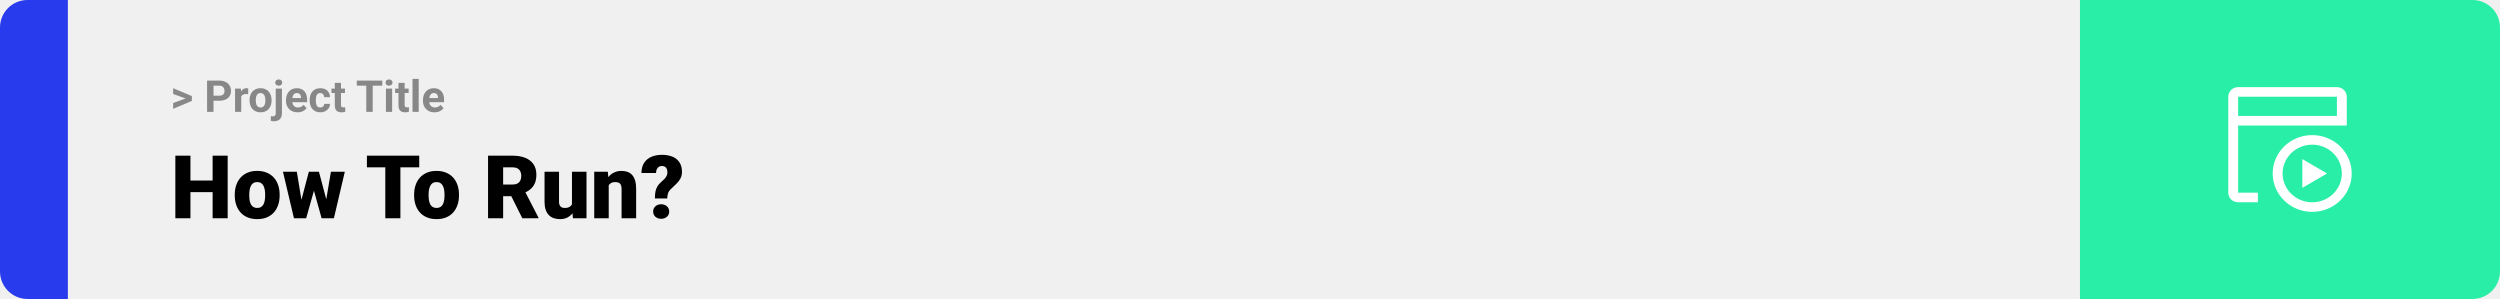
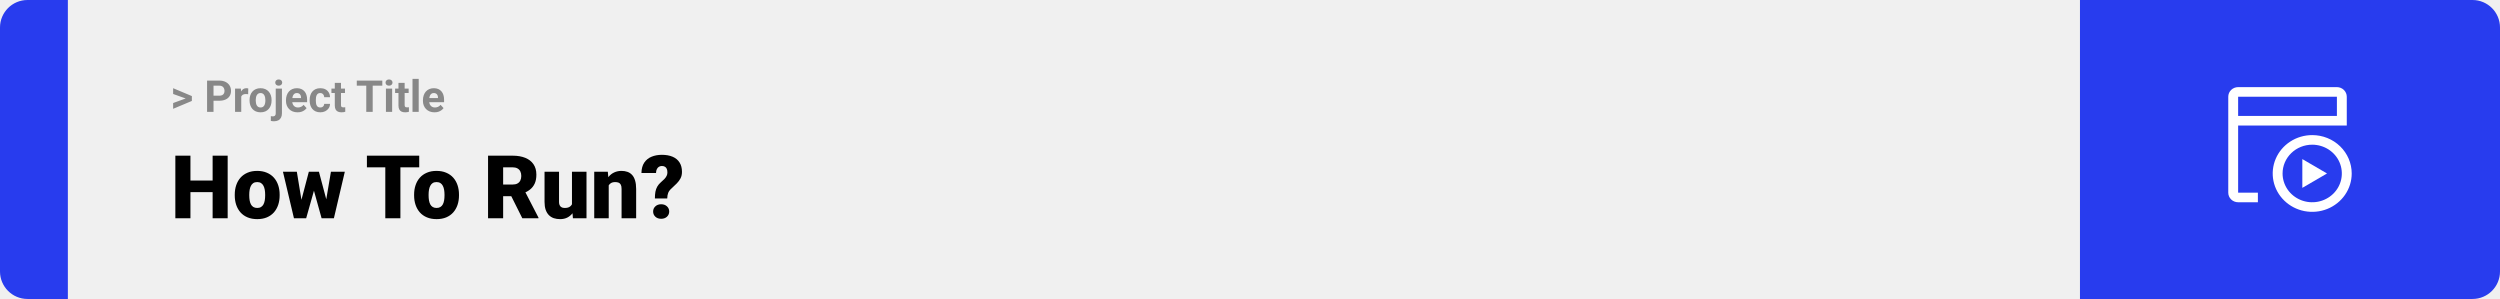
<svg xmlns="http://www.w3.org/2000/svg" width="1363" height="163" viewBox="0 0 1363 163" fill="none">
  <path d="M0 15C0 6.716 6.716 0 15 0H37V163H15C6.716 163 0 156.284 0 148V15Z" fill="#283CEE" />
  <rect width="1097" height="163" transform="translate(37)" fill="#283CEEs" />
  <path d="M101.906 53.922L94.394 51.238V48.086L104.602 52.375V54.637L101.906 53.922ZM94.394 56.172L101.918 53.43L104.602 52.785V55.035L94.394 59.324V56.172ZM119.543 54.918H115.195V52.176H119.543C120.215 52.176 120.762 52.066 121.184 51.848C121.605 51.621 121.914 51.309 122.109 50.91C122.305 50.512 122.402 50.062 122.402 49.562C122.402 49.055 122.305 48.582 122.109 48.145C121.914 47.707 121.605 47.355 121.184 47.09C120.762 46.824 120.215 46.691 119.543 46.691H116.414V61H112.898V43.938H119.543C120.879 43.938 122.023 44.18 122.977 44.664C123.938 45.141 124.672 45.801 125.18 46.645C125.688 47.488 125.941 48.453 125.941 49.539C125.941 50.641 125.688 51.594 125.18 52.398C124.672 53.203 123.938 53.824 122.977 54.262C122.023 54.699 120.879 54.918 119.543 54.918ZM131.531 51.086V61H128.156V48.32H131.332L131.531 51.086ZM135.352 48.238L135.293 51.367C135.129 51.344 134.93 51.324 134.695 51.309C134.469 51.285 134.262 51.273 134.074 51.273C133.598 51.273 133.184 51.336 132.832 51.461C132.488 51.578 132.199 51.754 131.965 51.988C131.738 52.223 131.566 52.508 131.449 52.844C131.34 53.18 131.277 53.562 131.262 53.992L130.582 53.781C130.582 52.961 130.664 52.207 130.828 51.52C130.992 50.824 131.23 50.219 131.543 49.703C131.863 49.188 132.254 48.789 132.715 48.508C133.176 48.227 133.703 48.086 134.297 48.086C134.484 48.086 134.676 48.102 134.871 48.133C135.066 48.156 135.227 48.191 135.352 48.238ZM136.055 54.789V54.543C136.055 53.613 136.188 52.758 136.453 51.977C136.719 51.188 137.105 50.504 137.613 49.926C138.121 49.348 138.746 48.898 139.488 48.578C140.23 48.25 141.082 48.086 142.043 48.086C143.004 48.086 143.859 48.25 144.609 48.578C145.359 48.898 145.988 49.348 146.496 49.926C147.012 50.504 147.402 51.188 147.668 51.977C147.934 52.758 148.066 53.613 148.066 54.543V54.789C148.066 55.711 147.934 56.566 147.668 57.355C147.402 58.137 147.012 58.82 146.496 59.406C145.988 59.984 145.363 60.434 144.621 60.754C143.879 61.074 143.027 61.234 142.066 61.234C141.105 61.234 140.25 61.074 139.5 60.754C138.758 60.434 138.129 59.984 137.613 59.406C137.105 58.82 136.719 58.137 136.453 57.355C136.188 56.566 136.055 55.711 136.055 54.789ZM139.43 54.543V54.789C139.43 55.32 139.477 55.816 139.57 56.277C139.664 56.738 139.812 57.145 140.016 57.496C140.227 57.84 140.5 58.109 140.836 58.305C141.172 58.5 141.582 58.598 142.066 58.598C142.535 58.598 142.938 58.5 143.273 58.305C143.609 58.109 143.879 57.84 144.082 57.496C144.285 57.145 144.434 56.738 144.527 56.277C144.629 55.816 144.68 55.32 144.68 54.789V54.543C144.68 54.027 144.629 53.543 144.527 53.09C144.434 52.629 144.281 52.223 144.07 51.871C143.867 51.512 143.598 51.23 143.262 51.027C142.926 50.824 142.52 50.723 142.043 50.723C141.566 50.723 141.16 50.824 140.824 51.027C140.496 51.23 140.227 51.512 140.016 51.871C139.812 52.223 139.664 52.629 139.57 53.09C139.477 53.543 139.43 54.027 139.43 54.543ZM150.328 48.32H153.715V61.762C153.715 62.699 153.543 63.492 153.199 64.141C152.855 64.789 152.359 65.281 151.711 65.617C151.062 65.953 150.277 66.121 149.355 66.121C149.066 66.121 148.785 66.106 148.512 66.074C148.23 66.043 147.941 65.992 147.645 65.922L147.656 63.332C147.844 63.363 148.027 63.387 148.207 63.402C148.379 63.426 148.555 63.438 148.734 63.438C149.086 63.438 149.379 63.379 149.613 63.262C149.848 63.145 150.023 62.961 150.141 62.711C150.266 62.469 150.328 62.152 150.328 61.762V48.32ZM150.059 45.016C150.059 44.523 150.23 44.117 150.574 43.797C150.926 43.477 151.387 43.316 151.957 43.316C152.535 43.316 152.996 43.477 153.34 43.797C153.684 44.117 153.855 44.523 153.855 45.016C153.855 45.508 153.684 45.914 153.34 46.234C152.996 46.555 152.535 46.715 151.957 46.715C151.387 46.715 150.926 46.555 150.574 46.234C150.23 45.914 150.059 45.508 150.059 45.016ZM162.234 61.234C161.25 61.234 160.367 61.078 159.586 60.766C158.805 60.445 158.141 60.004 157.594 59.441C157.055 58.879 156.641 58.227 156.352 57.484C156.062 56.734 155.918 55.938 155.918 55.094V54.625C155.918 53.664 156.055 52.785 156.328 51.988C156.602 51.191 156.992 50.5 157.5 49.914C158.016 49.328 158.641 48.879 159.375 48.566C160.109 48.246 160.938 48.086 161.859 48.086C162.758 48.086 163.555 48.234 164.25 48.531C164.945 48.828 165.527 49.25 165.996 49.797C166.473 50.344 166.832 51 167.074 51.766C167.316 52.523 167.438 53.367 167.438 54.297V55.703H157.359V53.453H164.121V53.195C164.121 52.727 164.035 52.309 163.863 51.941C163.699 51.566 163.449 51.27 163.113 51.051C162.777 50.832 162.348 50.723 161.824 50.723C161.379 50.723 160.996 50.82 160.676 51.016C160.355 51.211 160.094 51.484 159.891 51.836C159.695 52.188 159.547 52.602 159.445 53.078C159.352 53.547 159.305 54.062 159.305 54.625V55.094C159.305 55.602 159.375 56.07 159.516 56.5C159.664 56.93 159.871 57.301 160.137 57.613C160.41 57.926 160.738 58.168 161.121 58.34C161.512 58.512 161.953 58.598 162.445 58.598C163.055 58.598 163.621 58.48 164.145 58.246C164.676 58.004 165.133 57.641 165.516 57.156L167.156 58.938C166.891 59.32 166.527 59.688 166.066 60.039C165.613 60.391 165.066 60.68 164.426 60.906C163.785 61.125 163.055 61.234 162.234 61.234ZM174.598 58.598C175.012 58.598 175.379 58.52 175.699 58.363C176.02 58.199 176.27 57.973 176.449 57.684C176.637 57.387 176.734 57.039 176.742 56.641H179.918C179.91 57.531 179.672 58.324 179.203 59.02C178.734 59.707 178.105 60.25 177.316 60.648C176.527 61.039 175.645 61.234 174.668 61.234C173.684 61.234 172.824 61.07 172.09 60.742C171.363 60.414 170.758 59.961 170.273 59.383C169.789 58.797 169.426 58.117 169.184 57.344C168.941 56.562 168.82 55.727 168.82 54.836V54.496C168.82 53.598 168.941 52.762 169.184 51.988C169.426 51.207 169.789 50.527 170.273 49.949C170.758 49.363 171.363 48.906 172.09 48.578C172.816 48.25 173.668 48.086 174.645 48.086C175.684 48.086 176.594 48.285 177.375 48.684C178.164 49.082 178.781 49.652 179.227 50.395C179.68 51.129 179.91 52 179.918 53.008H176.742C176.734 52.586 176.645 52.203 176.473 51.859C176.309 51.516 176.066 51.242 175.746 51.039C175.434 50.828 175.047 50.723 174.586 50.723C174.094 50.723 173.691 50.828 173.379 51.039C173.066 51.242 172.824 51.523 172.652 51.883C172.48 52.234 172.359 52.637 172.289 53.09C172.227 53.535 172.195 54.004 172.195 54.496V54.836C172.195 55.328 172.227 55.801 172.289 56.254C172.352 56.707 172.469 57.109 172.641 57.461C172.82 57.812 173.066 58.09 173.379 58.293C173.691 58.496 174.098 58.598 174.598 58.598ZM188.086 48.32V50.711H180.703V48.32H188.086ZM182.531 45.191H185.906V57.18C185.906 57.547 185.953 57.828 186.047 58.023C186.148 58.219 186.297 58.355 186.492 58.434C186.688 58.504 186.934 58.539 187.23 58.539C187.441 58.539 187.629 58.531 187.793 58.516C187.965 58.492 188.109 58.469 188.227 58.445L188.238 60.93C187.949 61.023 187.637 61.098 187.301 61.152C186.965 61.207 186.594 61.234 186.188 61.234C185.445 61.234 184.797 61.113 184.242 60.871C183.695 60.621 183.273 60.223 182.977 59.676C182.68 59.129 182.531 58.41 182.531 57.52V45.191ZM203.191 43.938V61H199.688V43.938H203.191ZM208.441 43.938V46.691H194.52V43.938H208.441ZM213.797 48.32V61H210.41V48.32H213.797ZM210.199 45.016C210.199 44.523 210.371 44.117 210.715 43.797C211.059 43.477 211.52 43.316 212.098 43.316C212.668 43.316 213.125 43.477 213.469 43.797C213.82 44.117 213.996 44.523 213.996 45.016C213.996 45.508 213.82 45.914 213.469 46.234C213.125 46.555 212.668 46.715 212.098 46.715C211.52 46.715 211.059 46.555 210.715 46.234C210.371 45.914 210.199 45.508 210.199 45.016ZM222.797 48.32V50.711H215.414V48.32H222.797ZM217.242 45.191H220.617V57.18C220.617 57.547 220.664 57.828 220.758 58.023C220.859 58.219 221.008 58.355 221.203 58.434C221.398 58.504 221.645 58.539 221.941 58.539C222.152 58.539 222.34 58.531 222.504 58.516C222.676 58.492 222.82 58.469 222.938 58.445L222.949 60.93C222.66 61.023 222.348 61.098 222.012 61.152C221.676 61.207 221.305 61.234 220.898 61.234C220.156 61.234 219.508 61.113 218.953 60.871C218.406 60.621 217.984 60.223 217.688 59.676C217.391 59.129 217.242 58.41 217.242 57.52V45.191ZM228.281 43V61H224.895V43H228.281ZM236.906 61.234C235.922 61.234 235.039 61.078 234.258 60.766C233.477 60.445 232.812 60.004 232.266 59.441C231.727 58.879 231.312 58.227 231.023 57.484C230.734 56.734 230.59 55.938 230.59 55.094V54.625C230.59 53.664 230.727 52.785 231 51.988C231.273 51.191 231.664 50.5 232.172 49.914C232.688 49.328 233.312 48.879 234.047 48.566C234.781 48.246 235.609 48.086 236.531 48.086C237.43 48.086 238.227 48.234 238.922 48.531C239.617 48.828 240.199 49.25 240.668 49.797C241.145 50.344 241.504 51 241.746 51.766C241.988 52.523 242.109 53.367 242.109 54.297V55.703H232.031V53.453H238.793V53.195C238.793 52.727 238.707 52.309 238.535 51.941C238.371 51.566 238.121 51.27 237.785 51.051C237.449 50.832 237.02 50.723 236.496 50.723C236.051 50.723 235.668 50.82 235.348 51.016C235.027 51.211 234.766 51.484 234.562 51.836C234.367 52.188 234.219 52.602 234.117 53.078C234.023 53.547 233.977 54.062 233.977 54.625V55.094C233.977 55.602 234.047 56.07 234.188 56.5C234.336 56.93 234.543 57.301 234.809 57.613C235.082 57.926 235.41 58.168 235.793 58.34C236.184 58.512 236.625 58.598 237.117 58.598C237.727 58.598 238.293 58.48 238.816 58.246C239.348 58.004 239.805 57.641 240.188 57.156L241.828 58.938C241.562 59.32 241.199 59.688 240.738 60.039C240.285 60.391 239.738 60.68 239.098 60.906C238.457 61.125 237.727 61.234 236.906 61.234Z" fill="#888888" />
  <path d="M118.594 98.422V104.75H101.086V98.422H118.594ZM103.828 84.875V119H95.602V84.875H103.828ZM124.125 84.875V119H115.922V84.875H124.125ZM127.992 106.578V106.086C127.992 104.227 128.258 102.516 128.789 100.953C129.32 99.375 130.102 98.008 131.133 96.852C132.164 95.695 133.438 94.797 134.953 94.156C136.469 93.5 138.219 93.172 140.203 93.172C142.203 93.172 143.961 93.5 145.477 94.156C147.008 94.797 148.289 95.695 149.32 96.852C150.352 98.008 151.133 99.375 151.664 100.953C152.195 102.516 152.461 104.227 152.461 106.086V106.578C152.461 108.422 152.195 110.133 151.664 111.711C151.133 113.273 150.352 114.641 149.32 115.812C148.289 116.969 147.016 117.867 145.5 118.508C143.984 119.148 142.234 119.469 140.25 119.469C138.266 119.469 136.508 119.148 134.977 118.508C133.445 117.867 132.164 116.969 131.133 115.812C130.102 114.641 129.32 113.273 128.789 111.711C128.258 110.133 127.992 108.422 127.992 106.578ZM135.891 106.086V106.578C135.891 107.531 135.961 108.422 136.102 109.25C136.242 110.078 136.477 110.805 136.805 111.43C137.133 112.039 137.578 112.516 138.141 112.859C138.703 113.203 139.406 113.375 140.25 113.375C141.078 113.375 141.766 113.203 142.312 112.859C142.875 112.516 143.32 112.039 143.648 111.43C143.977 110.805 144.211 110.078 144.352 109.25C144.492 108.422 144.562 107.531 144.562 106.578V106.086C144.562 105.164 144.492 104.297 144.352 103.484C144.211 102.656 143.977 101.93 143.648 101.305C143.32 100.664 142.875 100.164 142.312 99.805C141.75 99.445 141.047 99.266 140.203 99.266C139.375 99.266 138.68 99.445 138.117 99.805C137.57 100.164 137.133 100.664 136.805 101.305C136.477 101.93 136.242 102.656 136.102 103.484C135.961 104.297 135.891 105.164 135.891 106.086ZM163.688 111.453L168.375 93.641H173.32L171.562 102.57L166.922 119H162.961L163.688 111.453ZM161.836 93.641L164.742 111.312L165.07 119H160.266L154.266 93.641H161.836ZM177.492 110.938L180.422 93.641H187.992L182.039 119H177.234L177.492 110.938ZM173.883 93.641L178.617 111.406L179.344 119H175.336L170.789 102.617L169.102 93.641H173.883ZM218.297 84.875V119H210.07V84.875H218.297ZM228.562 84.875V91.227H200.039V84.875H228.562ZM225.773 106.578V106.086C225.773 104.227 226.039 102.516 226.57 100.953C227.102 99.375 227.883 98.008 228.914 96.852C229.945 95.695 231.219 94.797 232.734 94.156C234.25 93.5 236 93.172 237.984 93.172C239.984 93.172 241.742 93.5 243.258 94.156C244.789 94.797 246.07 95.695 247.102 96.852C248.133 98.008 248.914 99.375 249.445 100.953C249.977 102.516 250.242 104.227 250.242 106.086V106.578C250.242 108.422 249.977 110.133 249.445 111.711C248.914 113.273 248.133 114.641 247.102 115.812C246.07 116.969 244.797 117.867 243.281 118.508C241.766 119.148 240.016 119.469 238.031 119.469C236.047 119.469 234.289 119.148 232.758 118.508C231.227 117.867 229.945 116.969 228.914 115.812C227.883 114.641 227.102 113.273 226.57 111.711C226.039 110.133 225.773 108.422 225.773 106.578ZM233.672 106.086V106.578C233.672 107.531 233.742 108.422 233.883 109.25C234.023 110.078 234.258 110.805 234.586 111.43C234.914 112.039 235.359 112.516 235.922 112.859C236.484 113.203 237.188 113.375 238.031 113.375C238.859 113.375 239.547 113.203 240.094 112.859C240.656 112.516 241.102 112.039 241.43 111.43C241.758 110.805 241.992 110.078 242.133 109.25C242.273 108.422 242.344 107.531 242.344 106.578V106.086C242.344 105.164 242.273 104.297 242.133 103.484C241.992 102.656 241.758 101.93 241.43 101.305C241.102 100.664 240.656 100.164 240.094 99.805C239.531 99.445 238.828 99.266 237.984 99.266C237.156 99.266 236.461 99.445 235.898 99.805C235.352 100.164 234.914 100.664 234.586 101.305C234.258 101.93 234.023 102.656 233.883 103.484C233.742 104.297 233.672 105.164 233.672 106.086ZM266.086 84.875H279.516C282.141 84.875 284.422 85.266 286.359 86.047C288.297 86.828 289.789 87.984 290.836 89.516C291.898 91.047 292.43 92.938 292.43 95.188C292.43 97.141 292.125 98.773 291.516 100.086C290.906 101.398 290.055 102.484 288.961 103.344C287.883 104.188 286.625 104.883 285.188 105.43L282.492 106.953H271.219L271.172 100.602H279.516C280.562 100.602 281.43 100.414 282.117 100.039C282.805 99.664 283.32 99.133 283.664 98.445C284.023 97.742 284.203 96.906 284.203 95.938C284.203 94.953 284.023 94.109 283.664 93.406C283.305 92.703 282.773 92.164 282.07 91.789C281.383 91.414 280.531 91.227 279.516 91.227H274.312V119H266.086V84.875ZM284.766 119L277.219 103.906L285.938 103.859L293.578 118.648V119H284.766ZM311.836 112.836V93.641H319.758V119H312.352L311.836 112.836ZM312.586 107.68L314.648 107.633C314.648 109.336 314.445 110.914 314.039 112.367C313.633 113.805 313.031 115.055 312.234 116.117C311.453 117.18 310.484 118.008 309.328 118.602C308.188 119.18 306.867 119.469 305.367 119.469C304.117 119.469 302.969 119.297 301.922 118.953C300.891 118.594 300 118.039 299.25 117.289C298.5 116.523 297.914 115.547 297.492 114.359C297.086 113.156 296.883 111.719 296.883 110.047V93.641H304.781V110.094C304.781 110.656 304.852 111.141 304.992 111.547C305.133 111.953 305.336 112.297 305.602 112.578C305.867 112.844 306.195 113.047 306.586 113.188C306.992 113.312 307.453 113.375 307.969 113.375C309.156 113.375 310.086 113.125 310.758 112.625C311.43 112.125 311.898 111.445 312.164 110.586C312.445 109.727 312.586 108.758 312.586 107.68ZM331.875 99.055V119H323.977V93.641H331.383L331.875 99.055ZM330.938 105.453L329.086 105.5C329.086 103.562 329.32 101.836 329.789 100.32C330.258 98.789 330.922 97.492 331.781 96.43C332.641 95.367 333.664 94.562 334.852 94.016C336.055 93.453 337.391 93.172 338.859 93.172C340.031 93.172 341.102 93.344 342.07 93.688C343.055 94.031 343.898 94.586 344.602 95.352C345.32 96.117 345.867 97.133 346.242 98.398C346.633 99.648 346.828 101.195 346.828 103.039V119H338.883V103.016C338.883 102 338.742 101.227 338.461 100.695C338.18 100.148 337.773 99.773 337.242 99.57C336.711 99.367 336.062 99.266 335.297 99.266C334.484 99.266 333.797 99.422 333.234 99.734C332.672 100.047 332.219 100.484 331.875 101.047C331.547 101.594 331.305 102.242 331.148 102.992C331.008 103.742 330.938 104.562 330.938 105.453ZM363.773 108.195H357.047C357.047 106.82 357.141 105.609 357.328 104.562C357.531 103.5 357.875 102.547 358.359 101.703C358.844 100.859 359.5 100.078 360.328 99.359C361.062 98.75 361.695 98.164 362.227 97.602C362.758 97.039 363.164 96.469 363.445 95.891C363.727 95.312 363.867 94.695 363.867 94.039C363.867 93.227 363.75 92.562 363.516 92.047C363.297 91.531 362.961 91.148 362.508 90.898C362.07 90.633 361.516 90.5 360.844 90.5C360.297 90.5 359.781 90.633 359.297 90.898C358.828 91.164 358.445 91.578 358.148 92.141C357.852 92.688 357.688 93.414 357.656 94.32H349.711C349.758 91.992 350.273 90.102 351.258 88.648C352.258 87.18 353.586 86.109 355.242 85.438C356.914 84.75 358.781 84.406 360.844 84.406C363.125 84.406 365.086 84.758 366.727 85.461C368.367 86.164 369.625 87.211 370.5 88.602C371.375 89.977 371.812 91.672 371.812 93.688C371.812 95.031 371.555 96.203 371.039 97.203C370.539 98.188 369.859 99.109 369 99.969C368.156 100.812 367.211 101.719 366.164 102.688C365.258 103.484 364.641 104.297 364.312 105.125C363.984 105.938 363.805 106.961 363.773 108.195ZM356.086 115.32C356.086 114.195 356.492 113.258 357.305 112.508C358.117 111.742 359.172 111.359 360.469 111.359C361.766 111.359 362.82 111.742 363.633 112.508C364.445 113.258 364.852 114.195 364.852 115.32C364.852 116.445 364.445 117.391 363.633 118.156C362.82 118.906 361.766 119.281 360.469 119.281C359.172 119.281 358.117 118.906 357.305 118.156C356.492 117.391 356.086 116.445 356.086 115.32Z" fill="black" />
-   <path d="M1134 0H1348C1356.28 0 1363 6.716 1363 15V148C1363 156.284 1356.28 163 1348 163H1134V0Z" fill="#28EEA7" />
+   <path d="M1134 0H1348C1356.28 0 1363 6.716 1363 15V148C1363 156.284 1356.28 163 1348 163H1134V0Z" fill="#283CEE" />
  <path d="M1260.62 78.885C1263.81 78.885 1266.93 79.805 1269.59 81.529C1272.25 83.254 1274.32 85.704 1275.54 88.572C1276.76 91.439 1277.08 94.594 1276.46 97.638C1275.84 100.682 1274.3 103.478 1272.04 105.673C1269.78 107.868 1266.9 109.362 1263.77 109.968C1260.63 110.573 1257.39 110.262 1254.43 109.075C1251.48 107.887 1248.96 105.876 1247.18 103.295C1245.41 100.714 1244.46 97.681 1244.46 94.577C1244.46 90.415 1246.16 86.424 1249.19 83.481C1252.22 80.538 1256.33 78.885 1260.62 78.885ZM1260.62 73.654C1256.36 73.654 1252.19 74.881 1248.65 77.18C1245.11 79.479 1242.35 82.747 1240.72 86.57C1239.09 90.393 1238.66 94.6 1239.49 98.659C1240.32 102.717 1242.37 106.446 1245.39 109.372C1248.4 112.298 1252.24 114.291 1256.41 115.098C1260.59 115.905 1264.92 115.491 1268.86 113.907C1272.79 112.324 1276.16 109.642 1278.52 106.201C1280.89 102.76 1282.15 98.715 1282.15 94.577C1282.15 89.028 1279.88 83.706 1275.85 79.782C1271.81 75.858 1266.33 73.654 1260.62 73.654Z" fill="white" />
  <path d="M1274.08 47.5H1220.23C1218.8 47.5 1217.43 48.051 1216.42 49.032C1215.41 50.013 1214.85 51.343 1214.85 52.731V105.038C1214.85 106.426 1215.41 107.756 1216.42 108.737C1217.43 109.718 1218.8 110.269 1220.23 110.269H1231V105.038H1220.23V68.423H1279.46V52.731C1279.46 51.343 1278.89 50.013 1277.88 49.032C1276.87 48.051 1275.5 47.5 1274.08 47.5ZM1220.23 63.192V52.731H1274.08V63.192H1220.23Z" fill="white" />
  <path d="M1255.23 86.731V102.423L1268.69 94.577L1255.23 86.731Z" fill="white" />
</svg>
